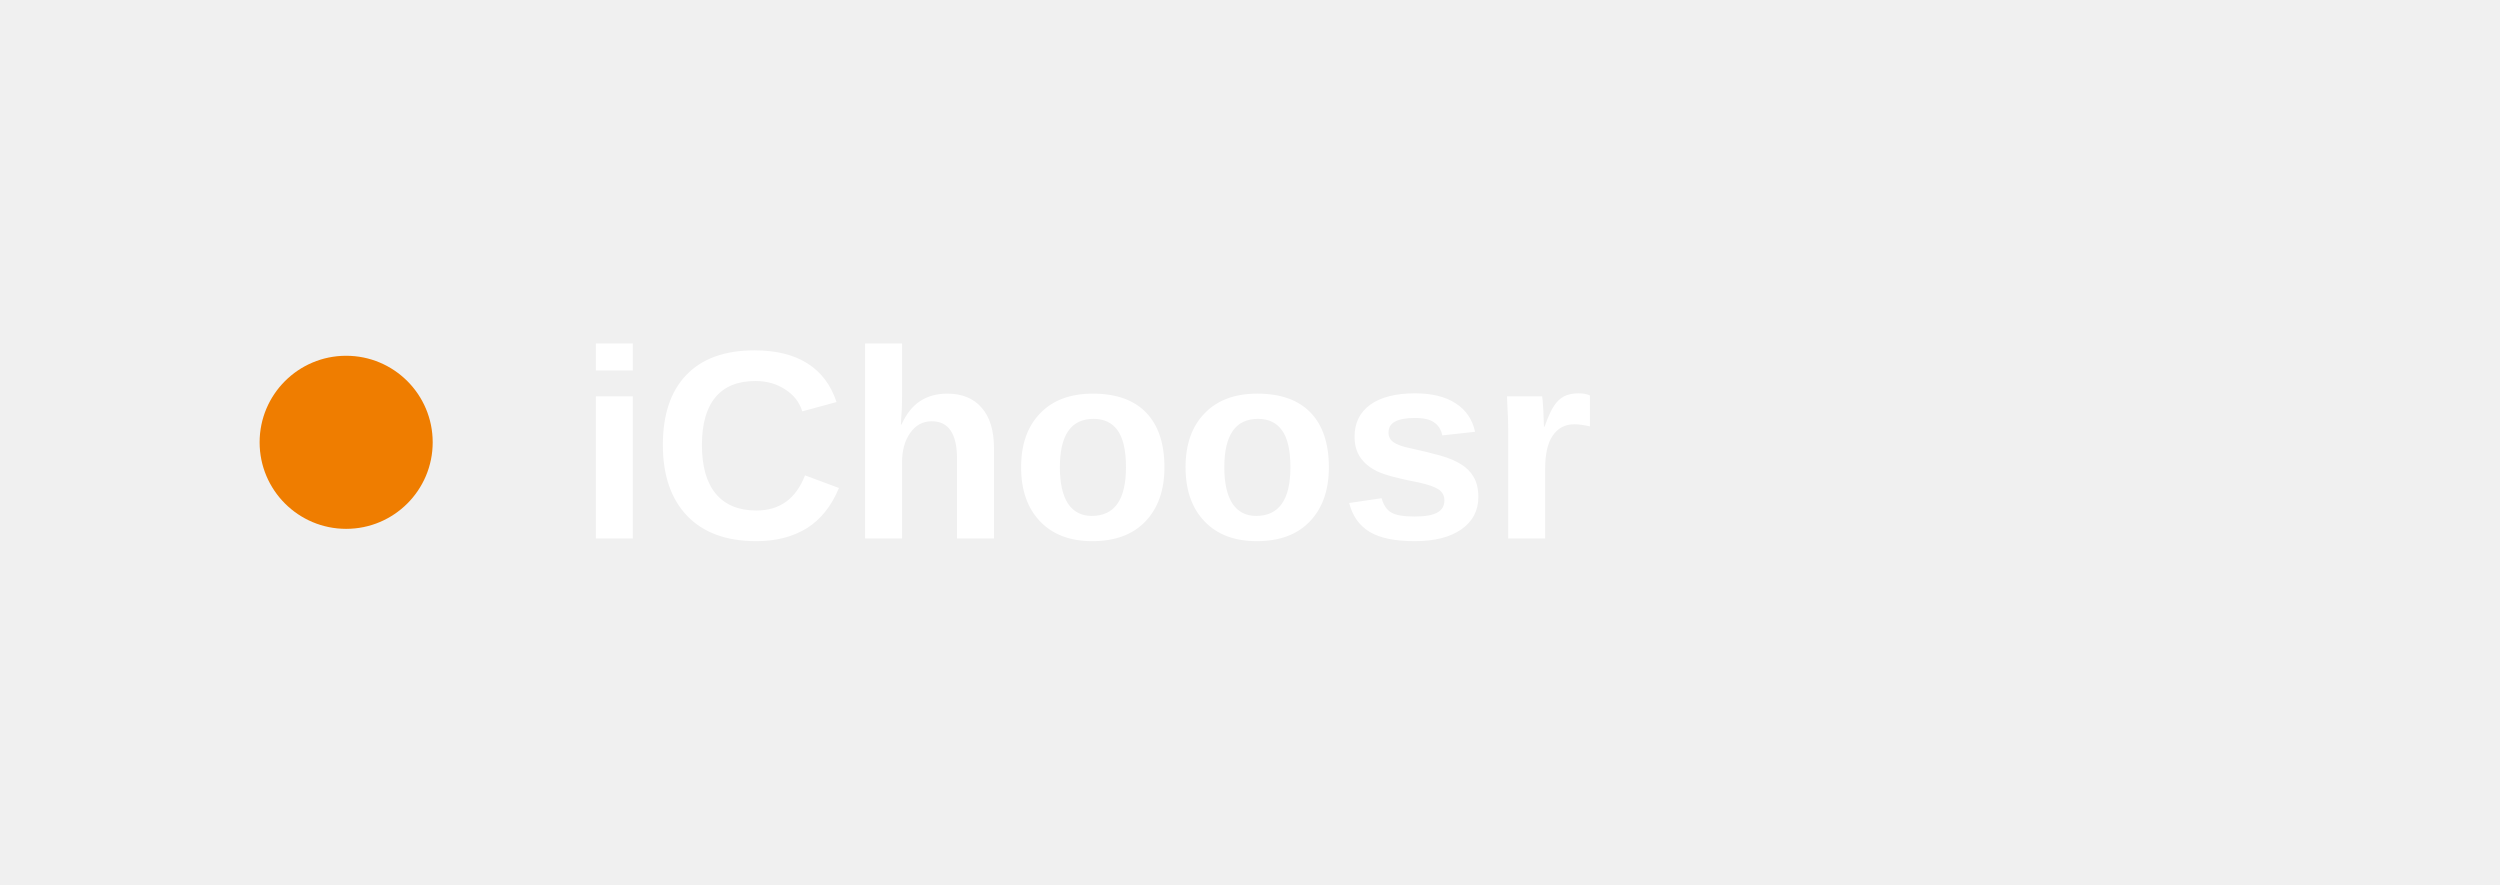
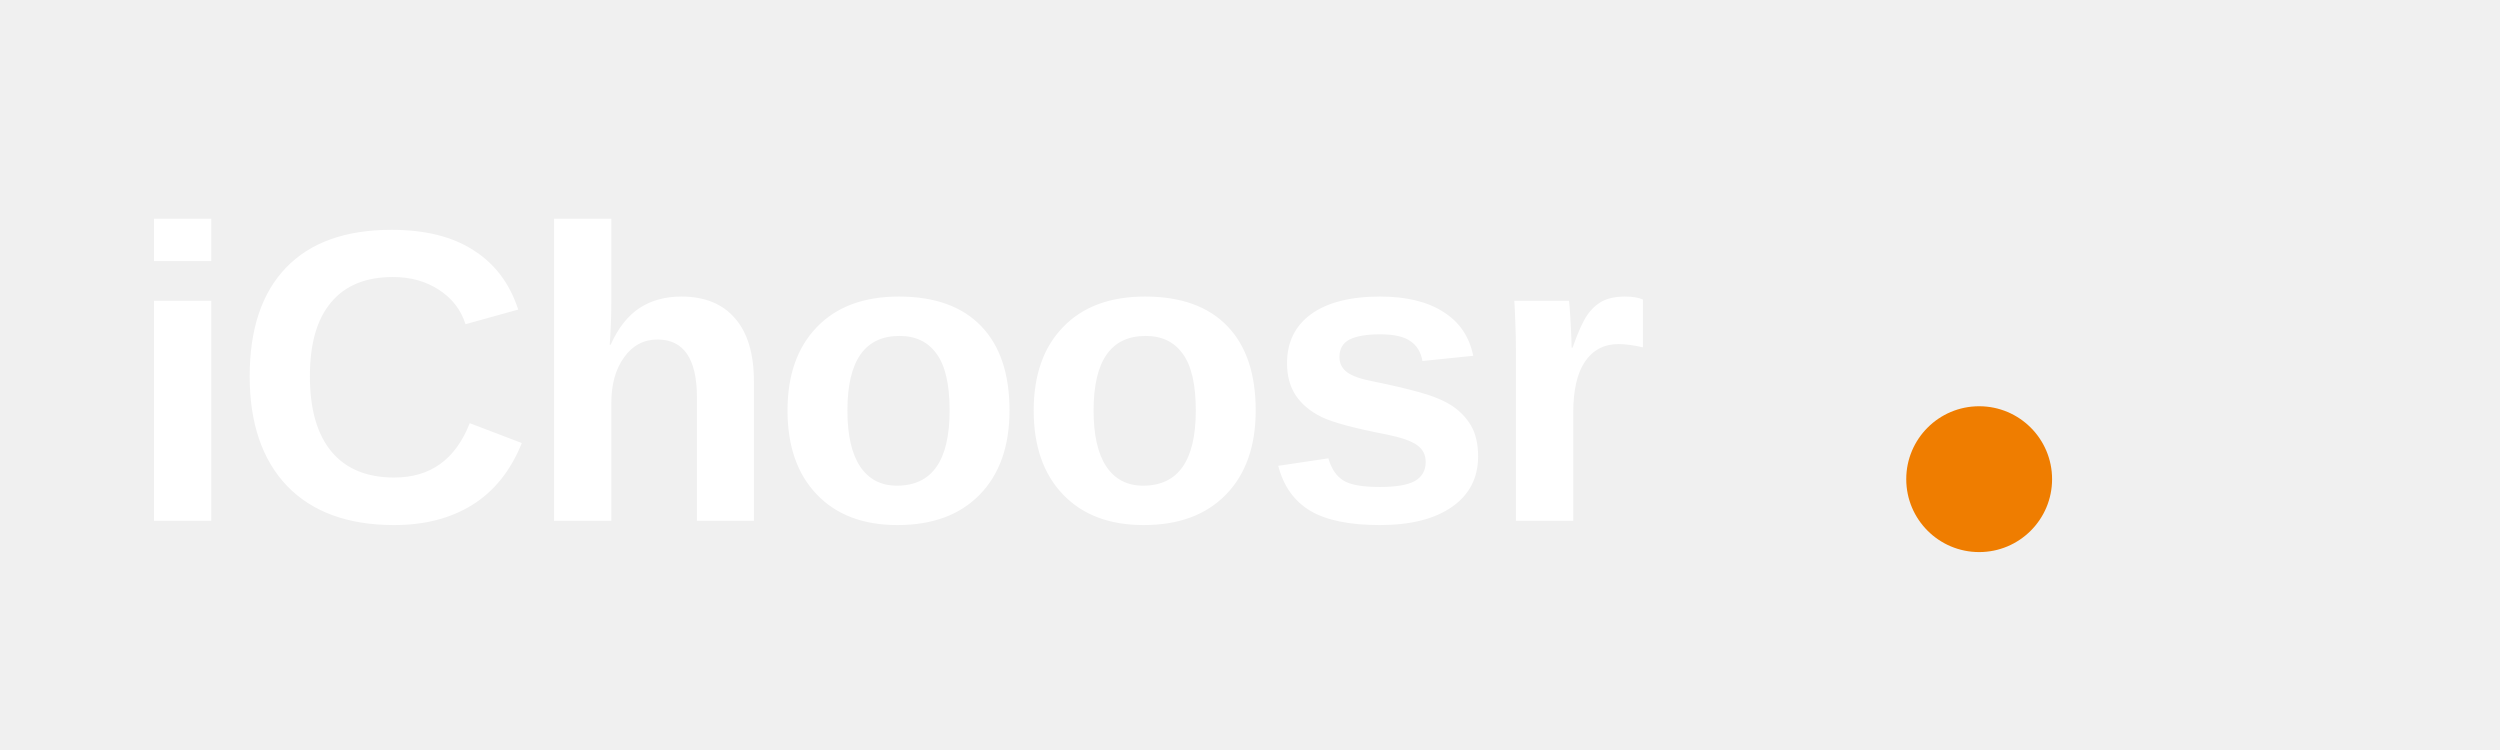
- <svg xmlns="http://www.w3.org/2000/svg" viewBox="0 0 130 46" role="img" aria-label="iChoosr">
-   <circle cx="18" cy="23" r="4.5" fill="#EF7D00" />
-   <text x="30" y="28" font-family="Poppins, Arial, sans-serif" font-weight="700" font-size="14" fill="#FFFFFF">iChoosr</text>
+ <svg xmlns="http://www.w3.org/2000/svg" viewBox="0 0 120 36" width="120" height="36">
+   <text x="6" y="25" font-family="'Poppins', 'Segoe UI', Arial, sans-serif" font-weight="700" font-size="20" letter-spacing="-0.02em" fill="#FFFFFF">iChoosr</text>
+   <circle cx="95" cy="23" r="3.5" fill="#EF7D00" />
</svg>
